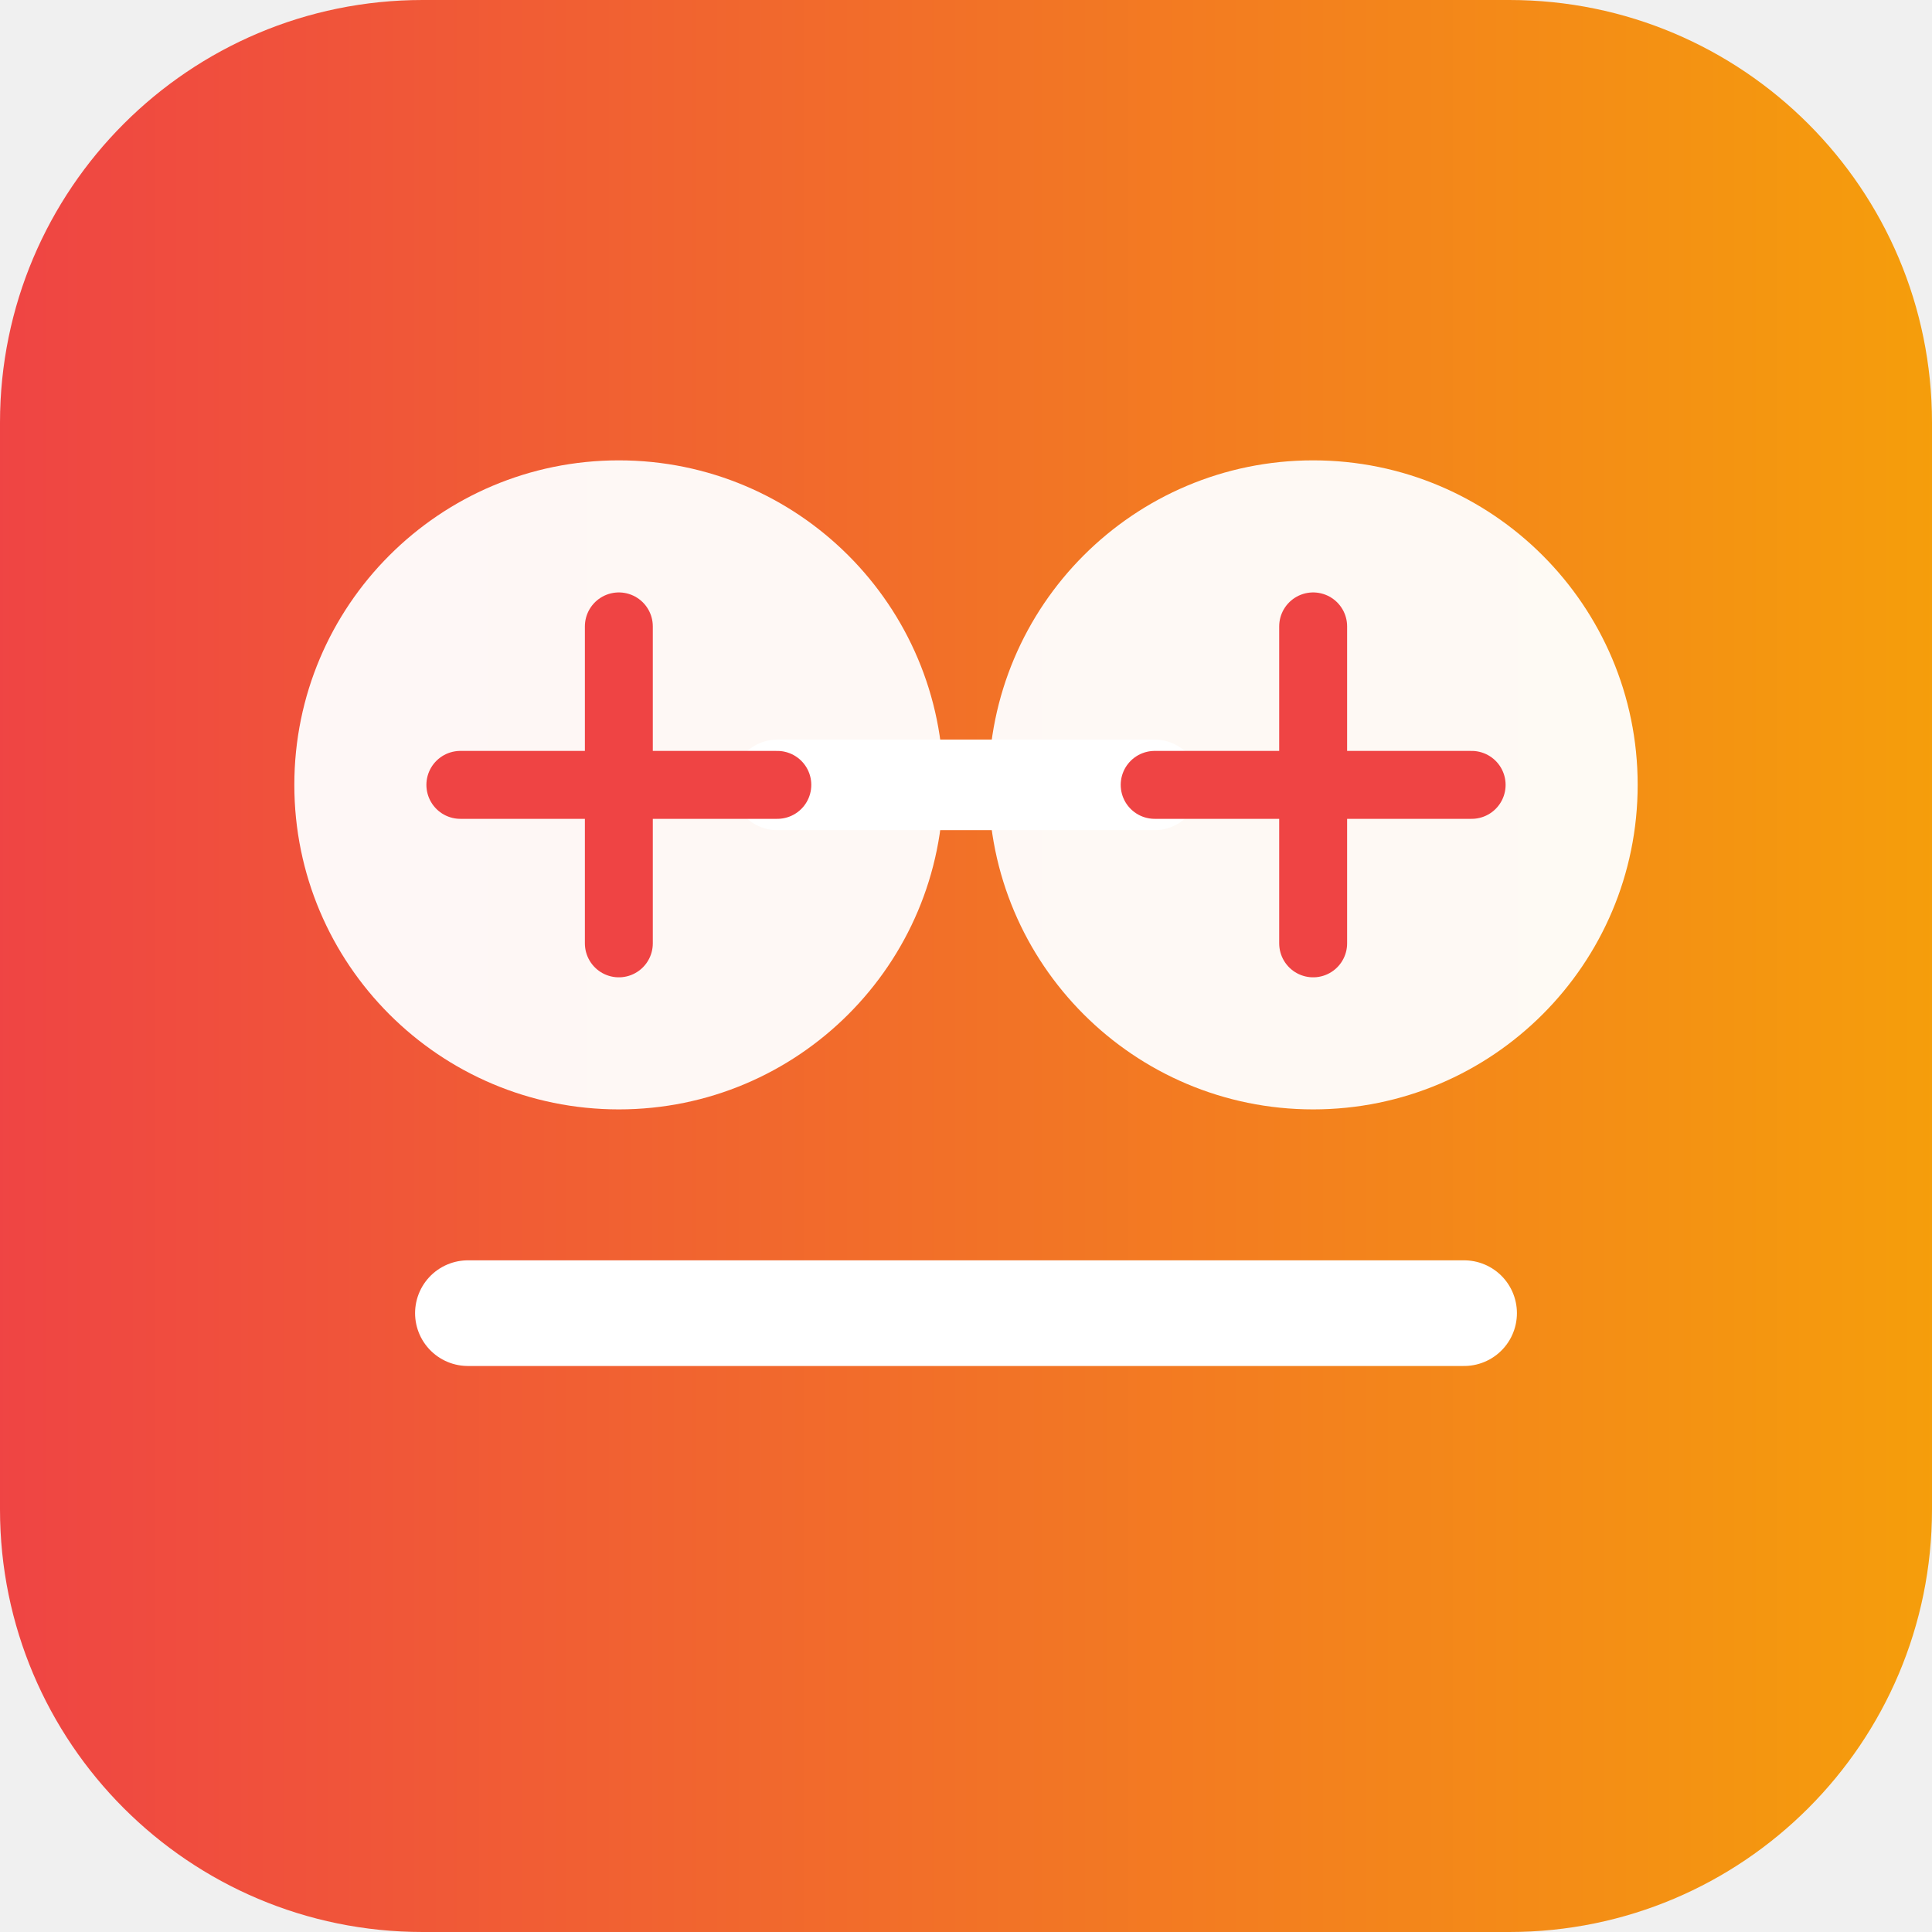
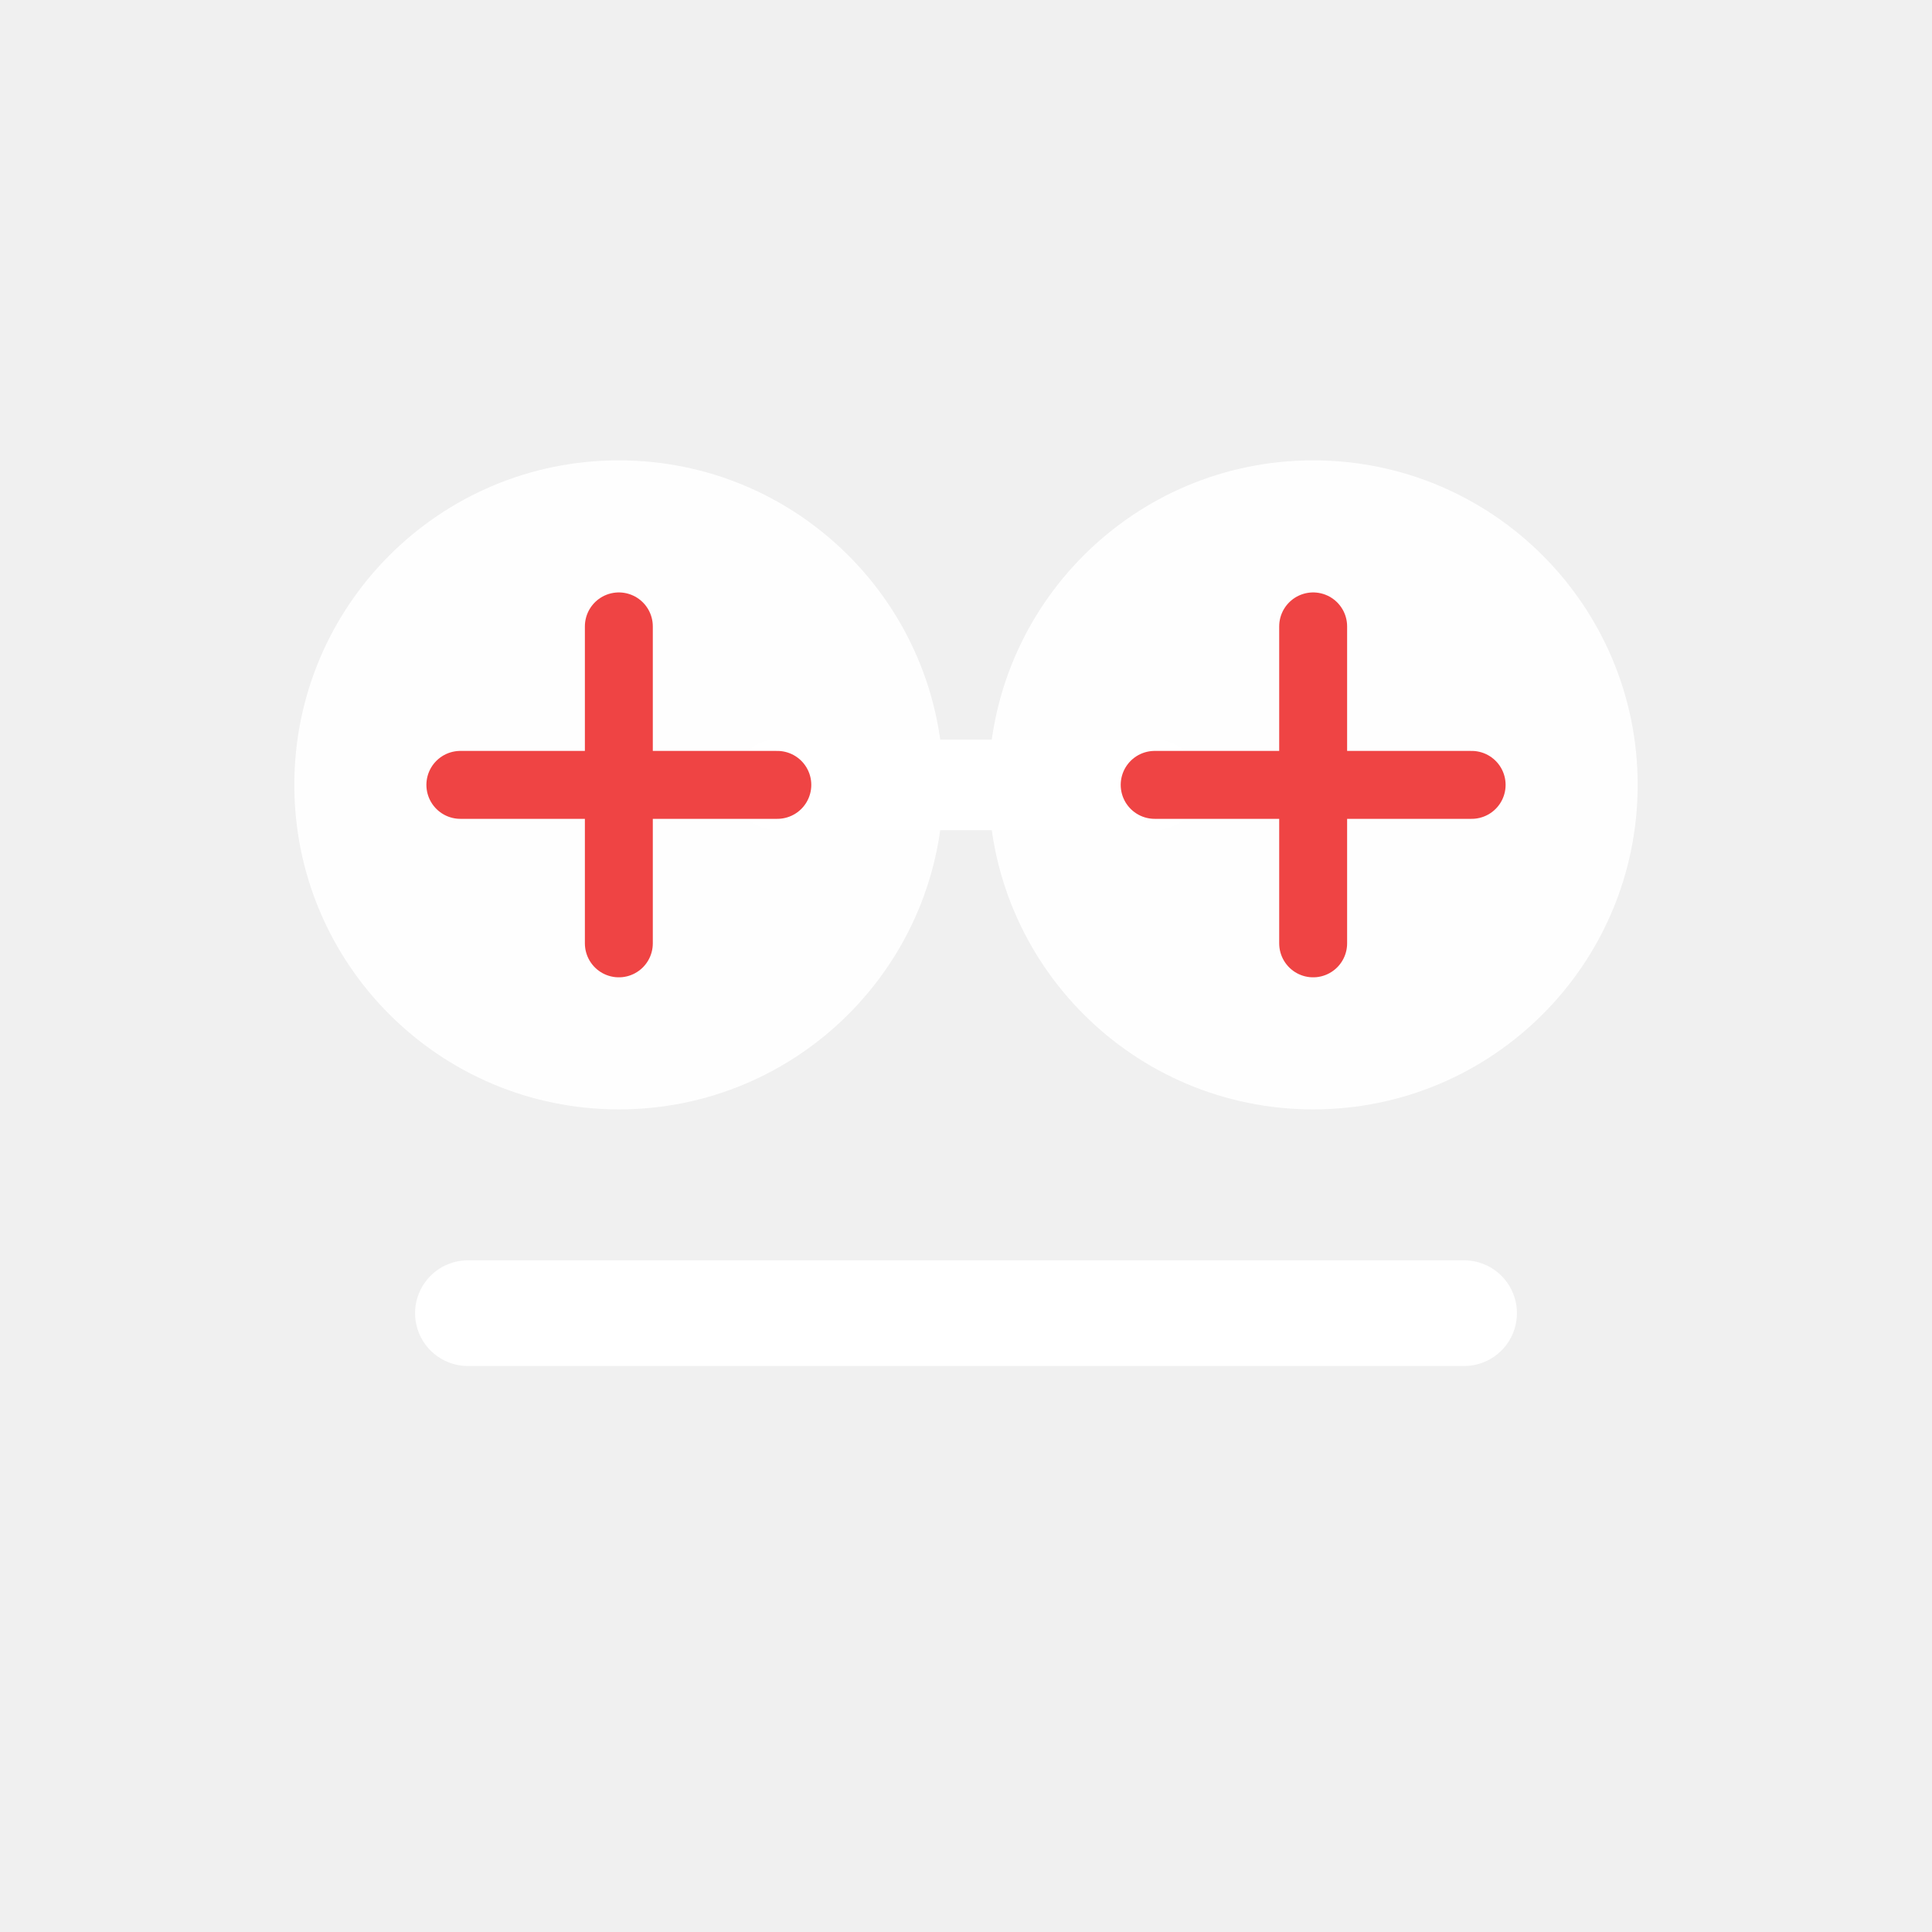
<svg xmlns="http://www.w3.org/2000/svg" viewBox="0 0 256 256">
  <defs>
    <linearGradient id="g" x1="0" x2="1">
      <stop stop-color="#ef4444" />
      <stop offset="1" stop-color="#f59e0b" />
    </linearGradient>
  </defs>
-   <rect width="256" height="256" rx="56" fill="url(#g)" />
  <circle cx="82" cy="104" r="43" fill="#fff" opacity=".95" />
  <circle cx="174" cy="104" r="43" fill="#fff" opacity=".95" />
  <path d="M103 104h50" stroke="#fff" stroke-width="12" stroke-linecap="round" />
  <path d="M62 174h132" stroke="#fff" stroke-width="14" stroke-linecap="round" />
  <path d="M82 83v42M61 104h42M174 83v42M153 104h42" stroke="#ef4444" stroke-width="9" stroke-linecap="round" />
</svg>
